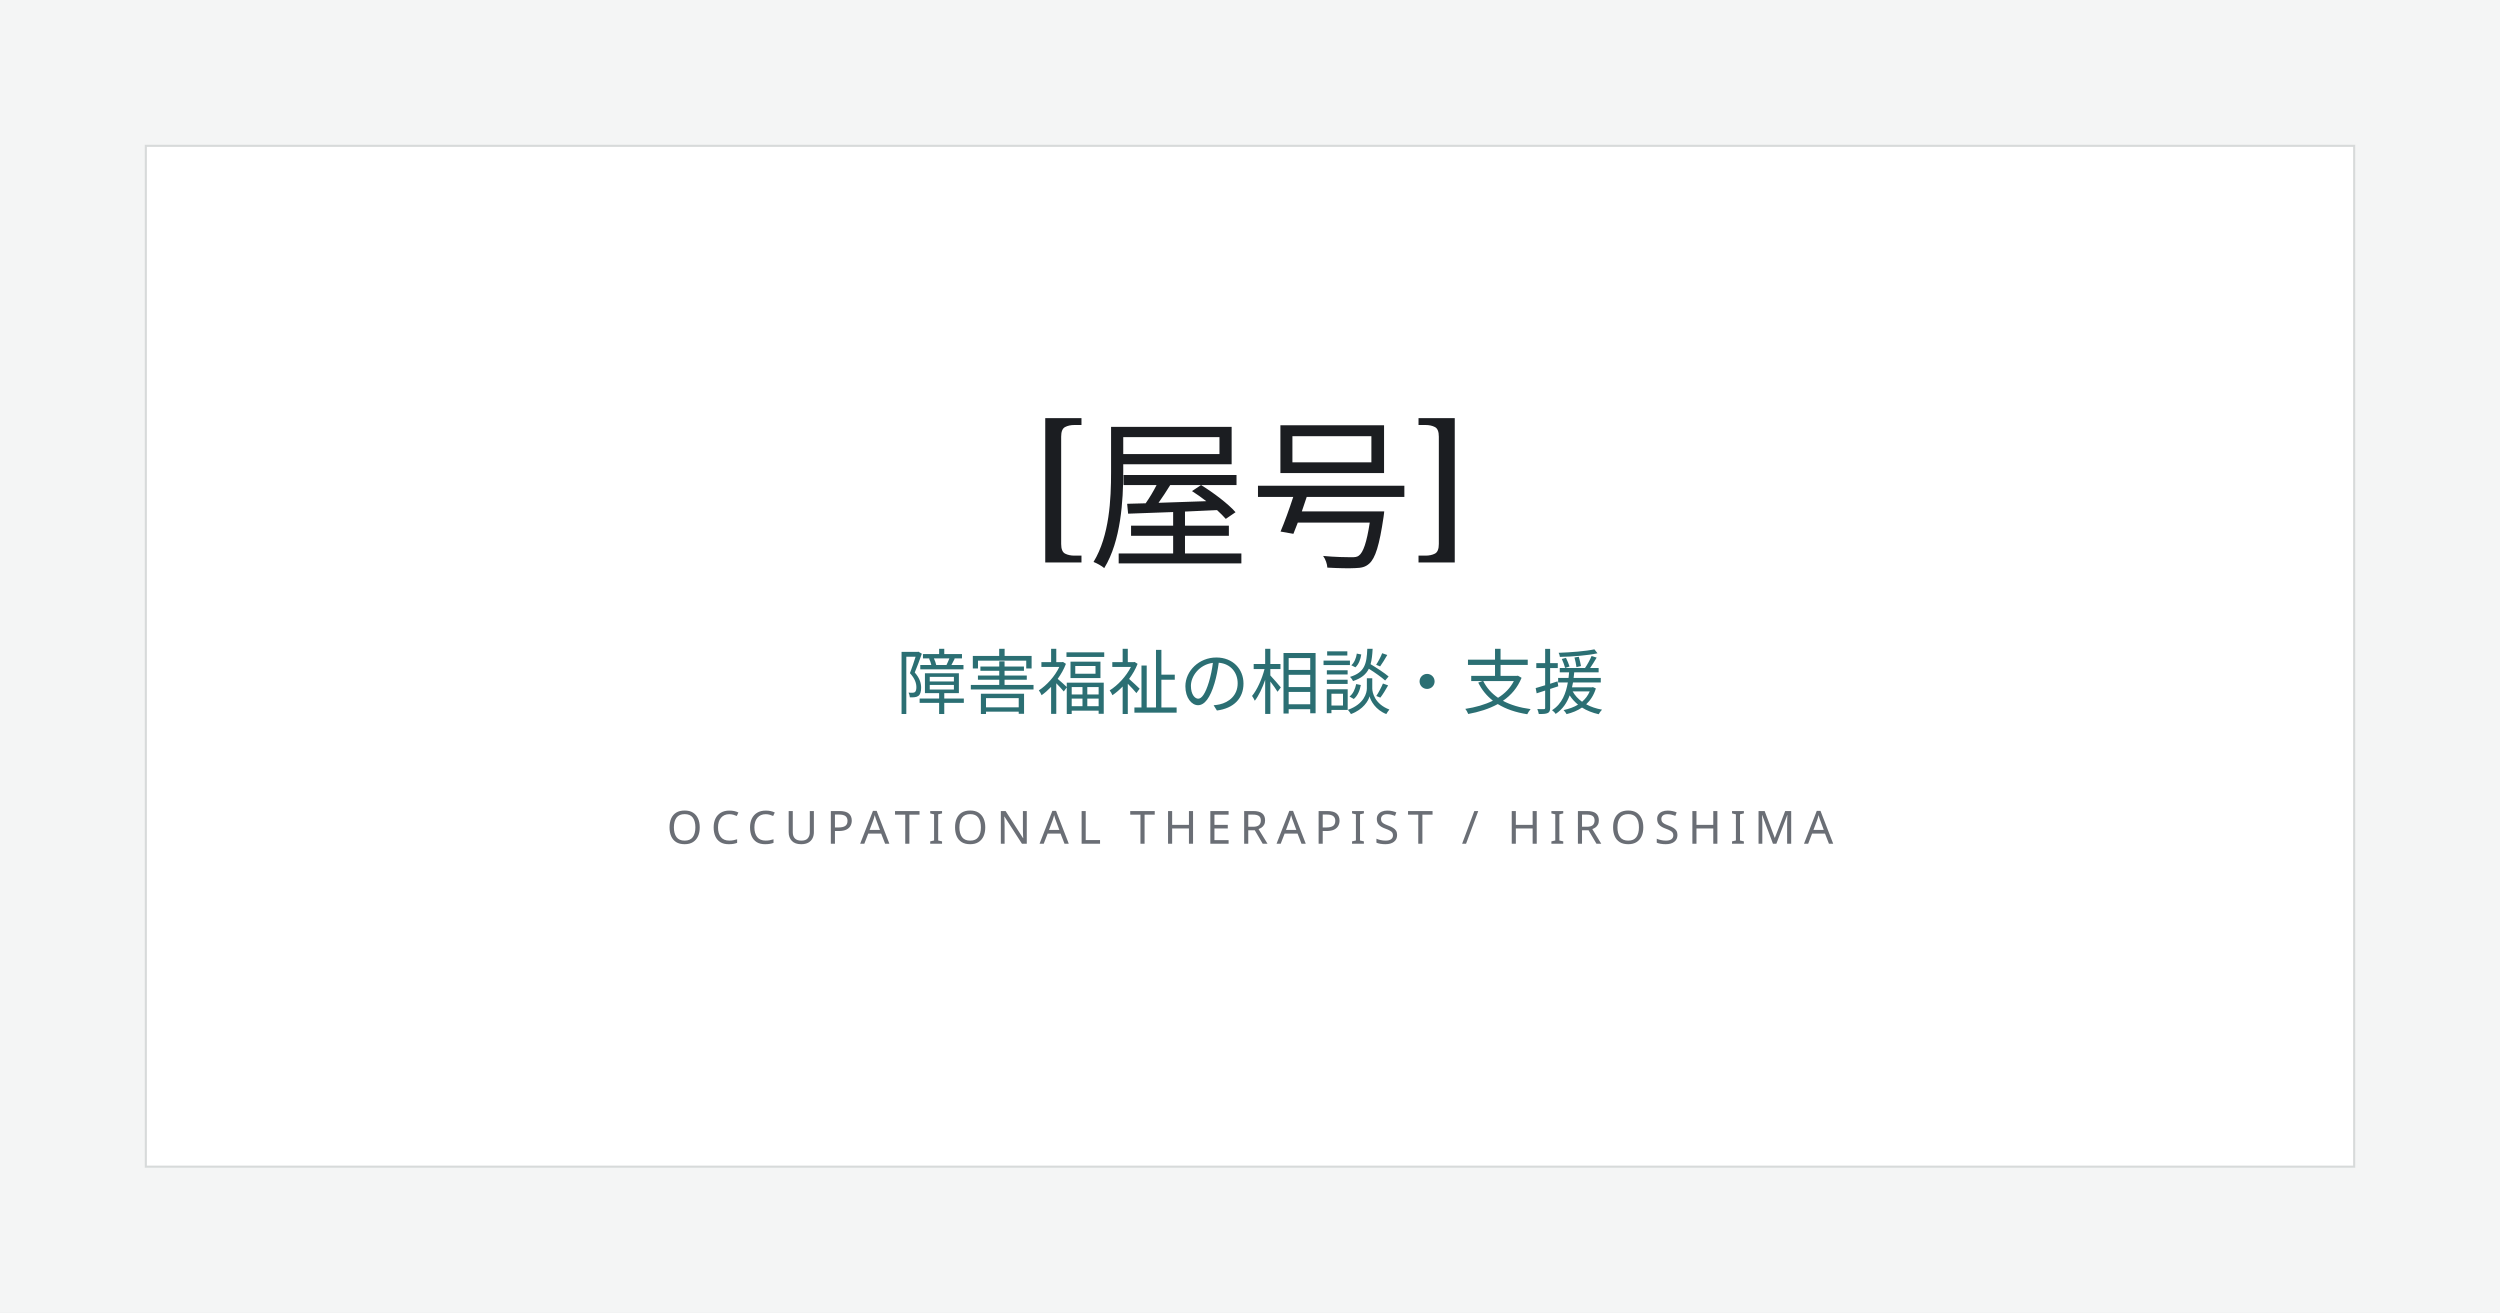
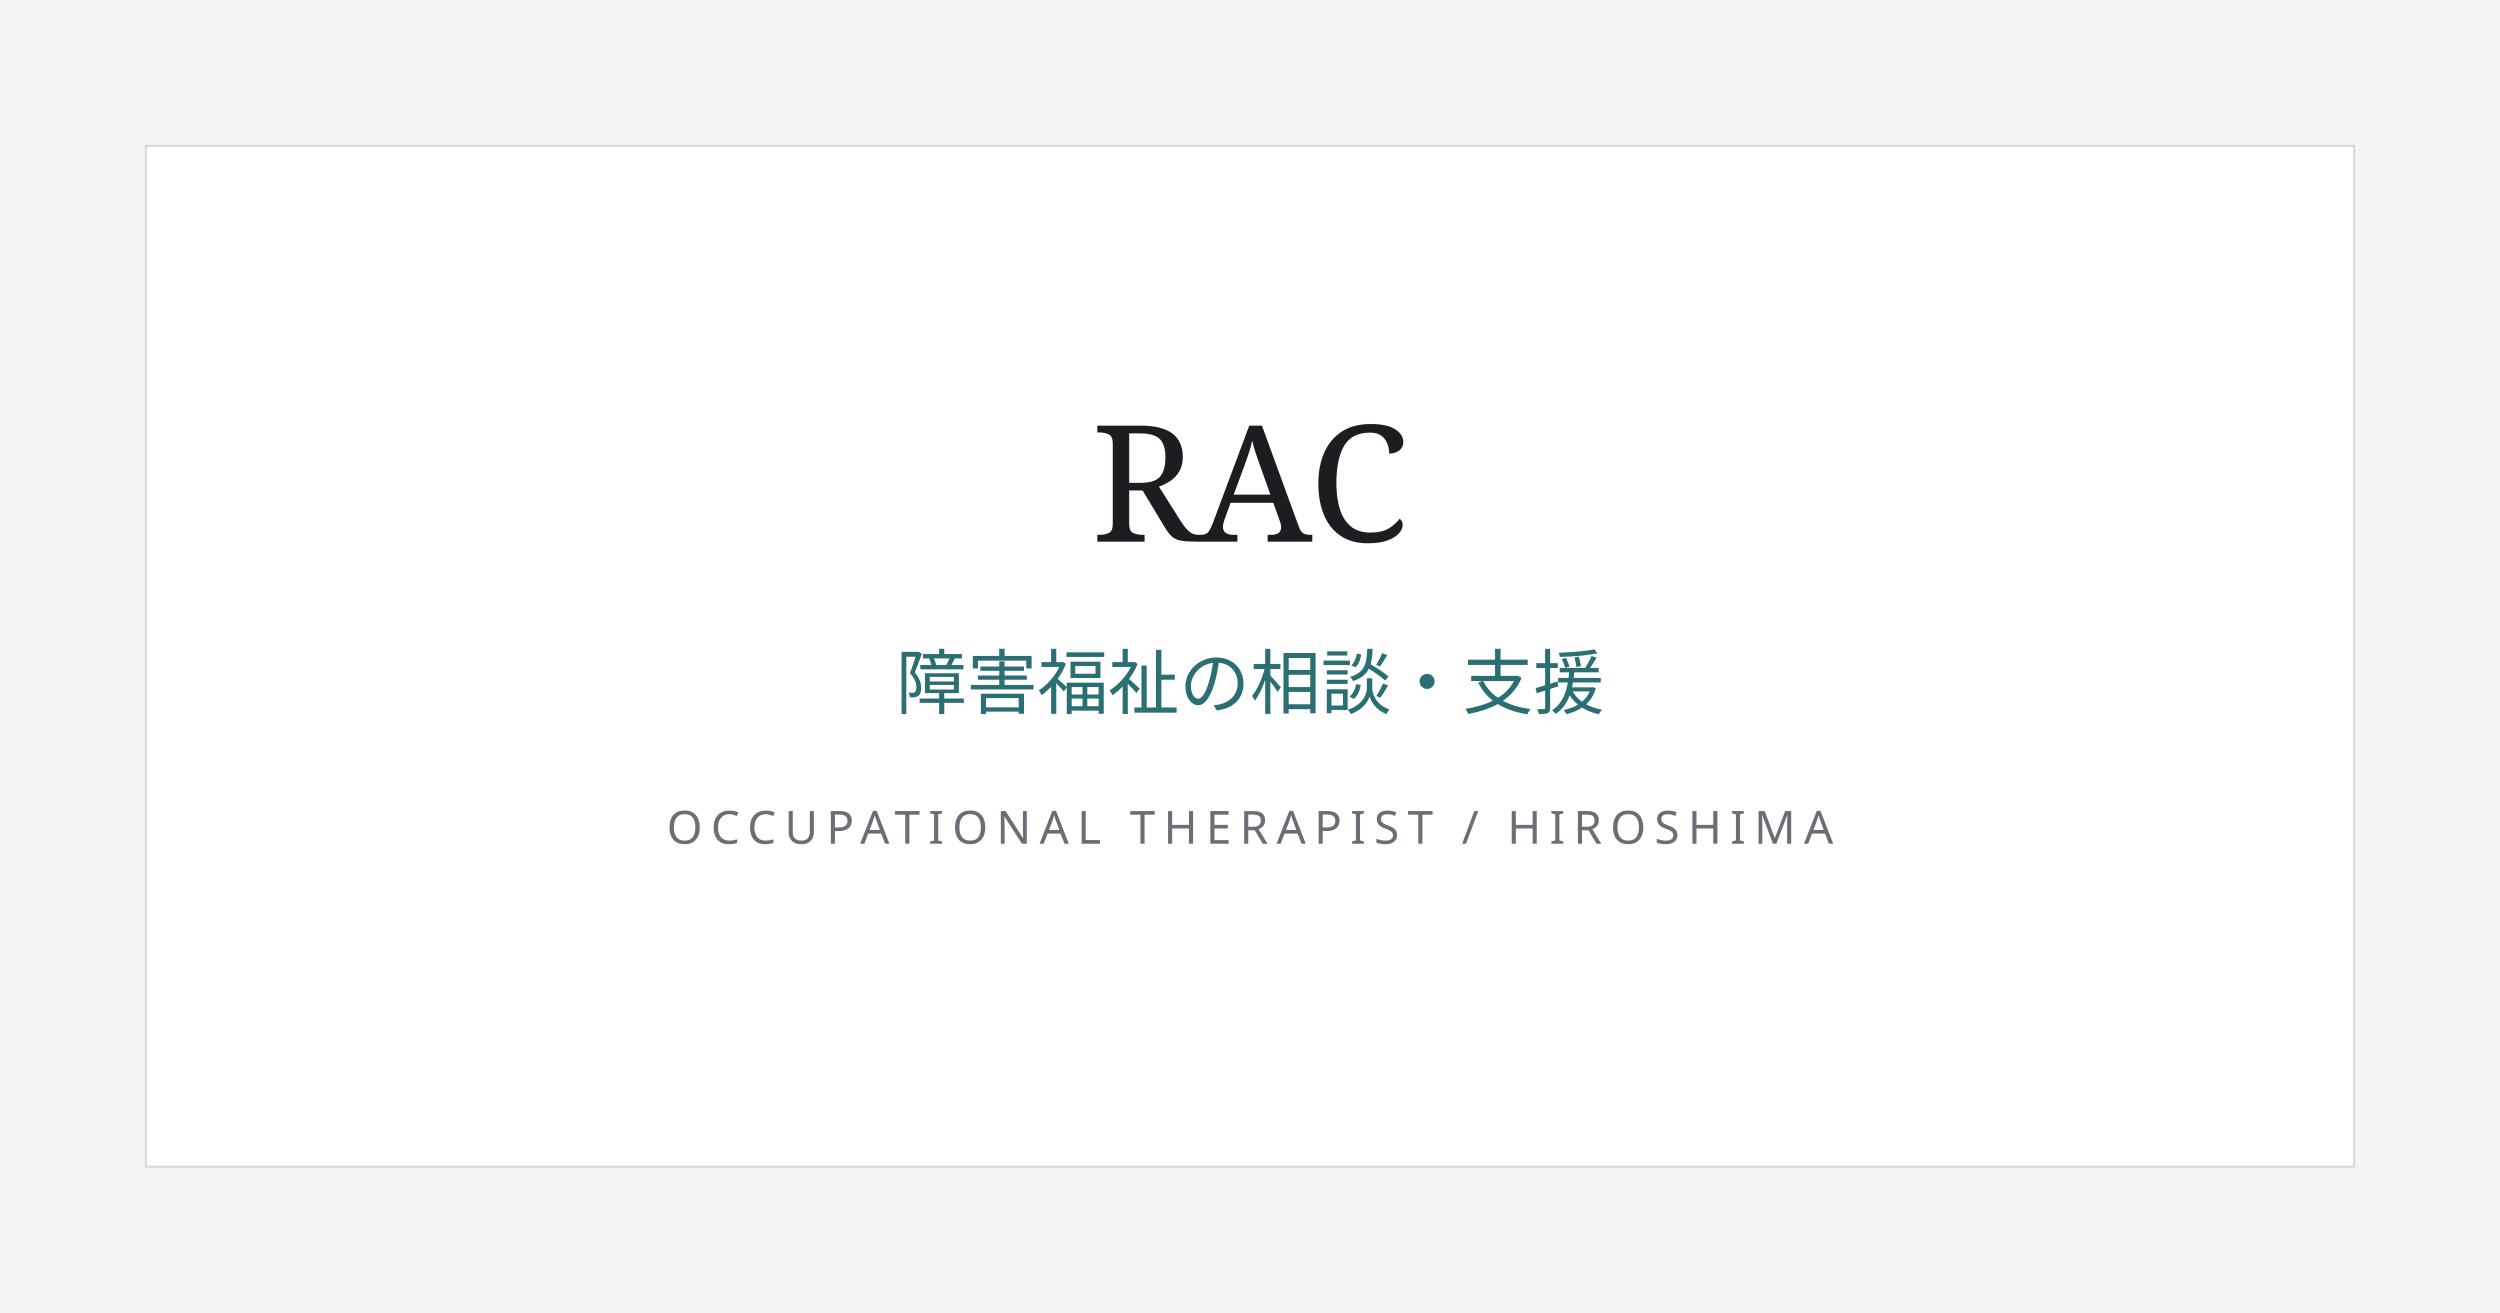
<svg xmlns="http://www.w3.org/2000/svg" width="1200" height="630" viewBox="0 0 1200 630">
  <rect width="1200" height="630" fill="#F4F5F5" />
  <rect x="70" y="70" width="1060" height="490" fill="#fff" stroke="#D7DADA" />
-   <text x="600" y="260" text-anchor="middle" font-family="serif" font-size="78" fill="#1B1D21">[屋号]</text>
+   <text x="600" y="260" text-anchor="middle" font-family="serif" font-size="78" fill="#1B1D21">RAC</text>
  <text x="600" y="340" text-anchor="middle" font-family="sans-serif" font-size="34" fill="#2B6F73">障害福祉の相談・支援</text>
  <text x="600" y="405" text-anchor="middle" font-family="sans-serif" font-size="22" fill="#6A6E75" letter-spacing="4">OCCUPATIONAL THERAPIST / HIROSHIMA</text>
</svg>
